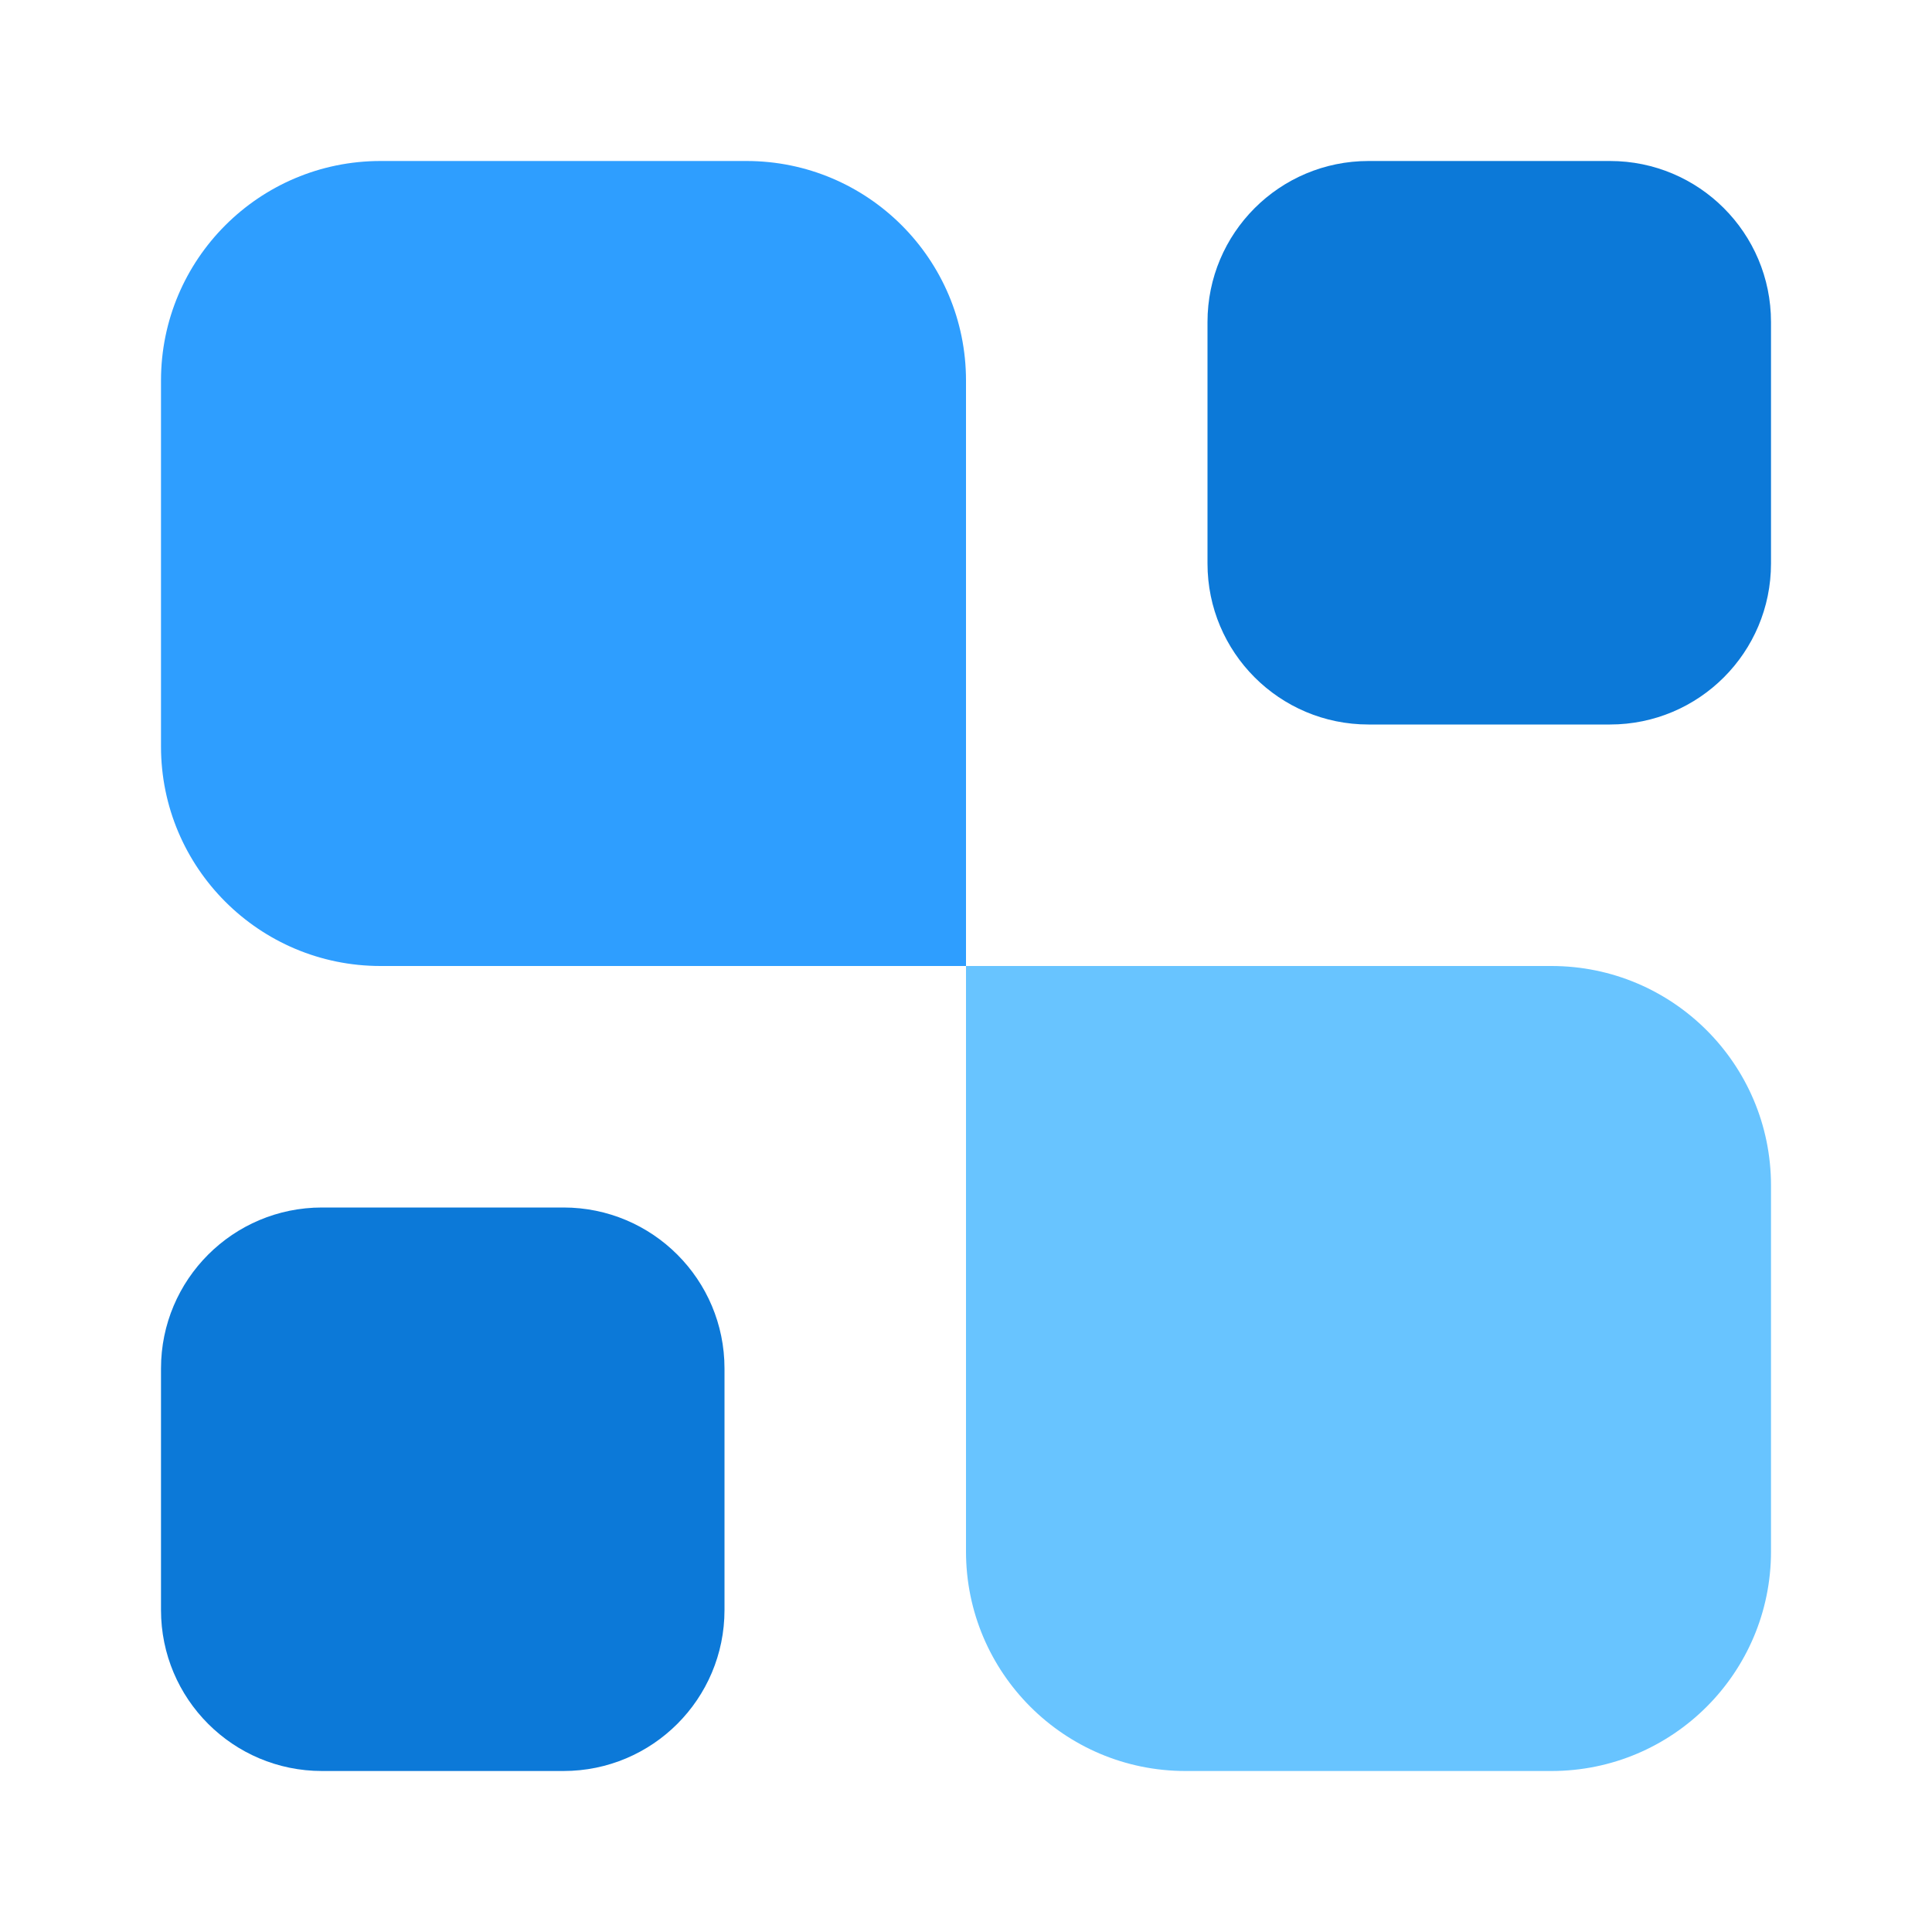
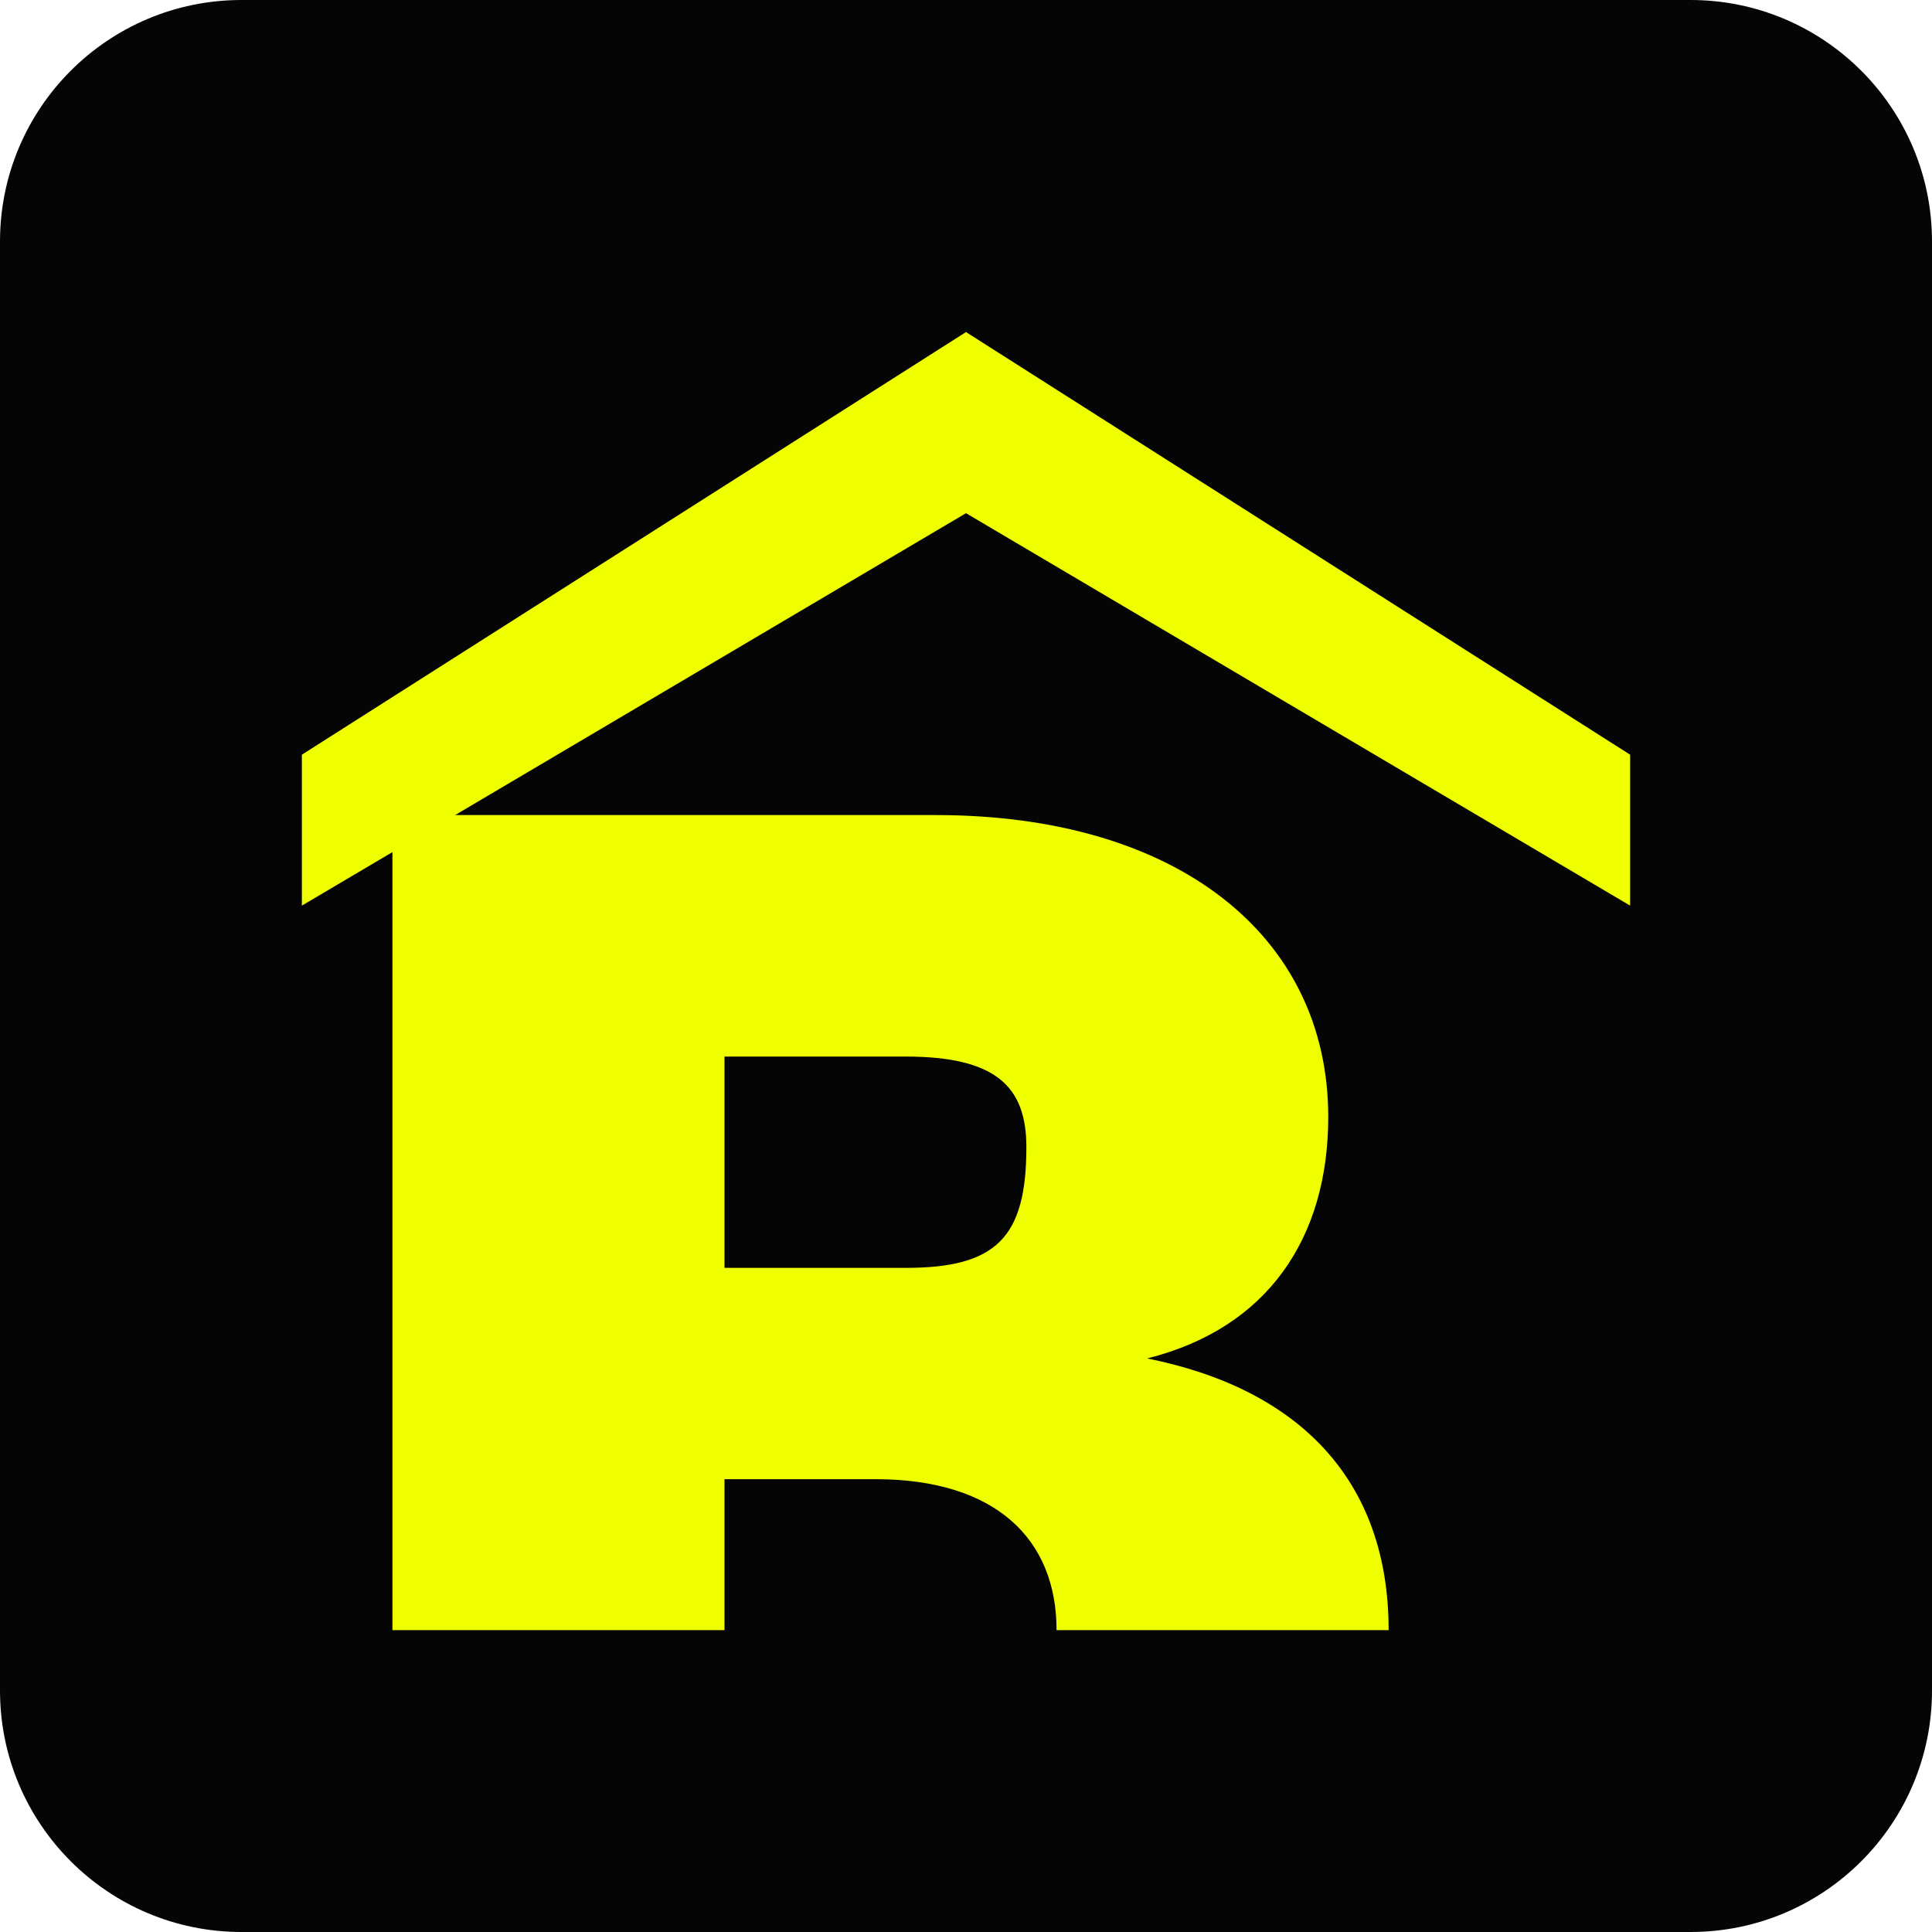
- <svg xmlns="http://www.w3.org/2000/svg" width="24" height="24" viewBox="0 0 24 24" fill="none">
-   <path d="M22 19.273C22 20.779 20.779 22 19.273 22H14.727C13.221 22 12 20.779 12 19.273V12H19.273C20.779 12 22 13.221 22 14.727V19.273Z" fill="#68C4FF" />
-   <path d="M20 2C21.105 2 22 2.895 22 4V7C22 8.105 21.105 9 20 9H17C15.895 9 15 8.105 15 7V4C15 2.895 15.895 2 17 2H20Z" fill="#0C79D8" />
-   <path d="M7 15C8.105 15 9 15.895 9 17V20C9 21.105 8.105 22 7 22H4C2.895 22 2 21.105 2 20V17C2 15.895 2.895 15 4 15H7Z" fill="#0C79D8" />
-   <path d="M12 12H4.727C3.221 12 2 10.779 2 9.273V4.727C2 3.221 3.221 2 4.727 2H9.273C10.779 2 12 3.221 12 4.727V12Z" fill="#2E9EFF" />
+ <svg xmlns="http://www.w3.org/2000/svg" viewBox="0 0 64 64">
+   <rect width="64" height="64" rx="8" fill="#050505" />
+   <path d="M10 25 32 11l22 14v5L32 17 10 30z" fill="#efff00" />
+   <path d="M13 27h18c8 0 13 4 13 10 0 4-2 7-6 8 5 1 8 4 8 9H35c0-3-2-5-6-5h-5v5H13zm11 8v7h6c3 0 4-1 4-4 0-2-1-3-4-3z" fill="#efff00" />
</svg>
